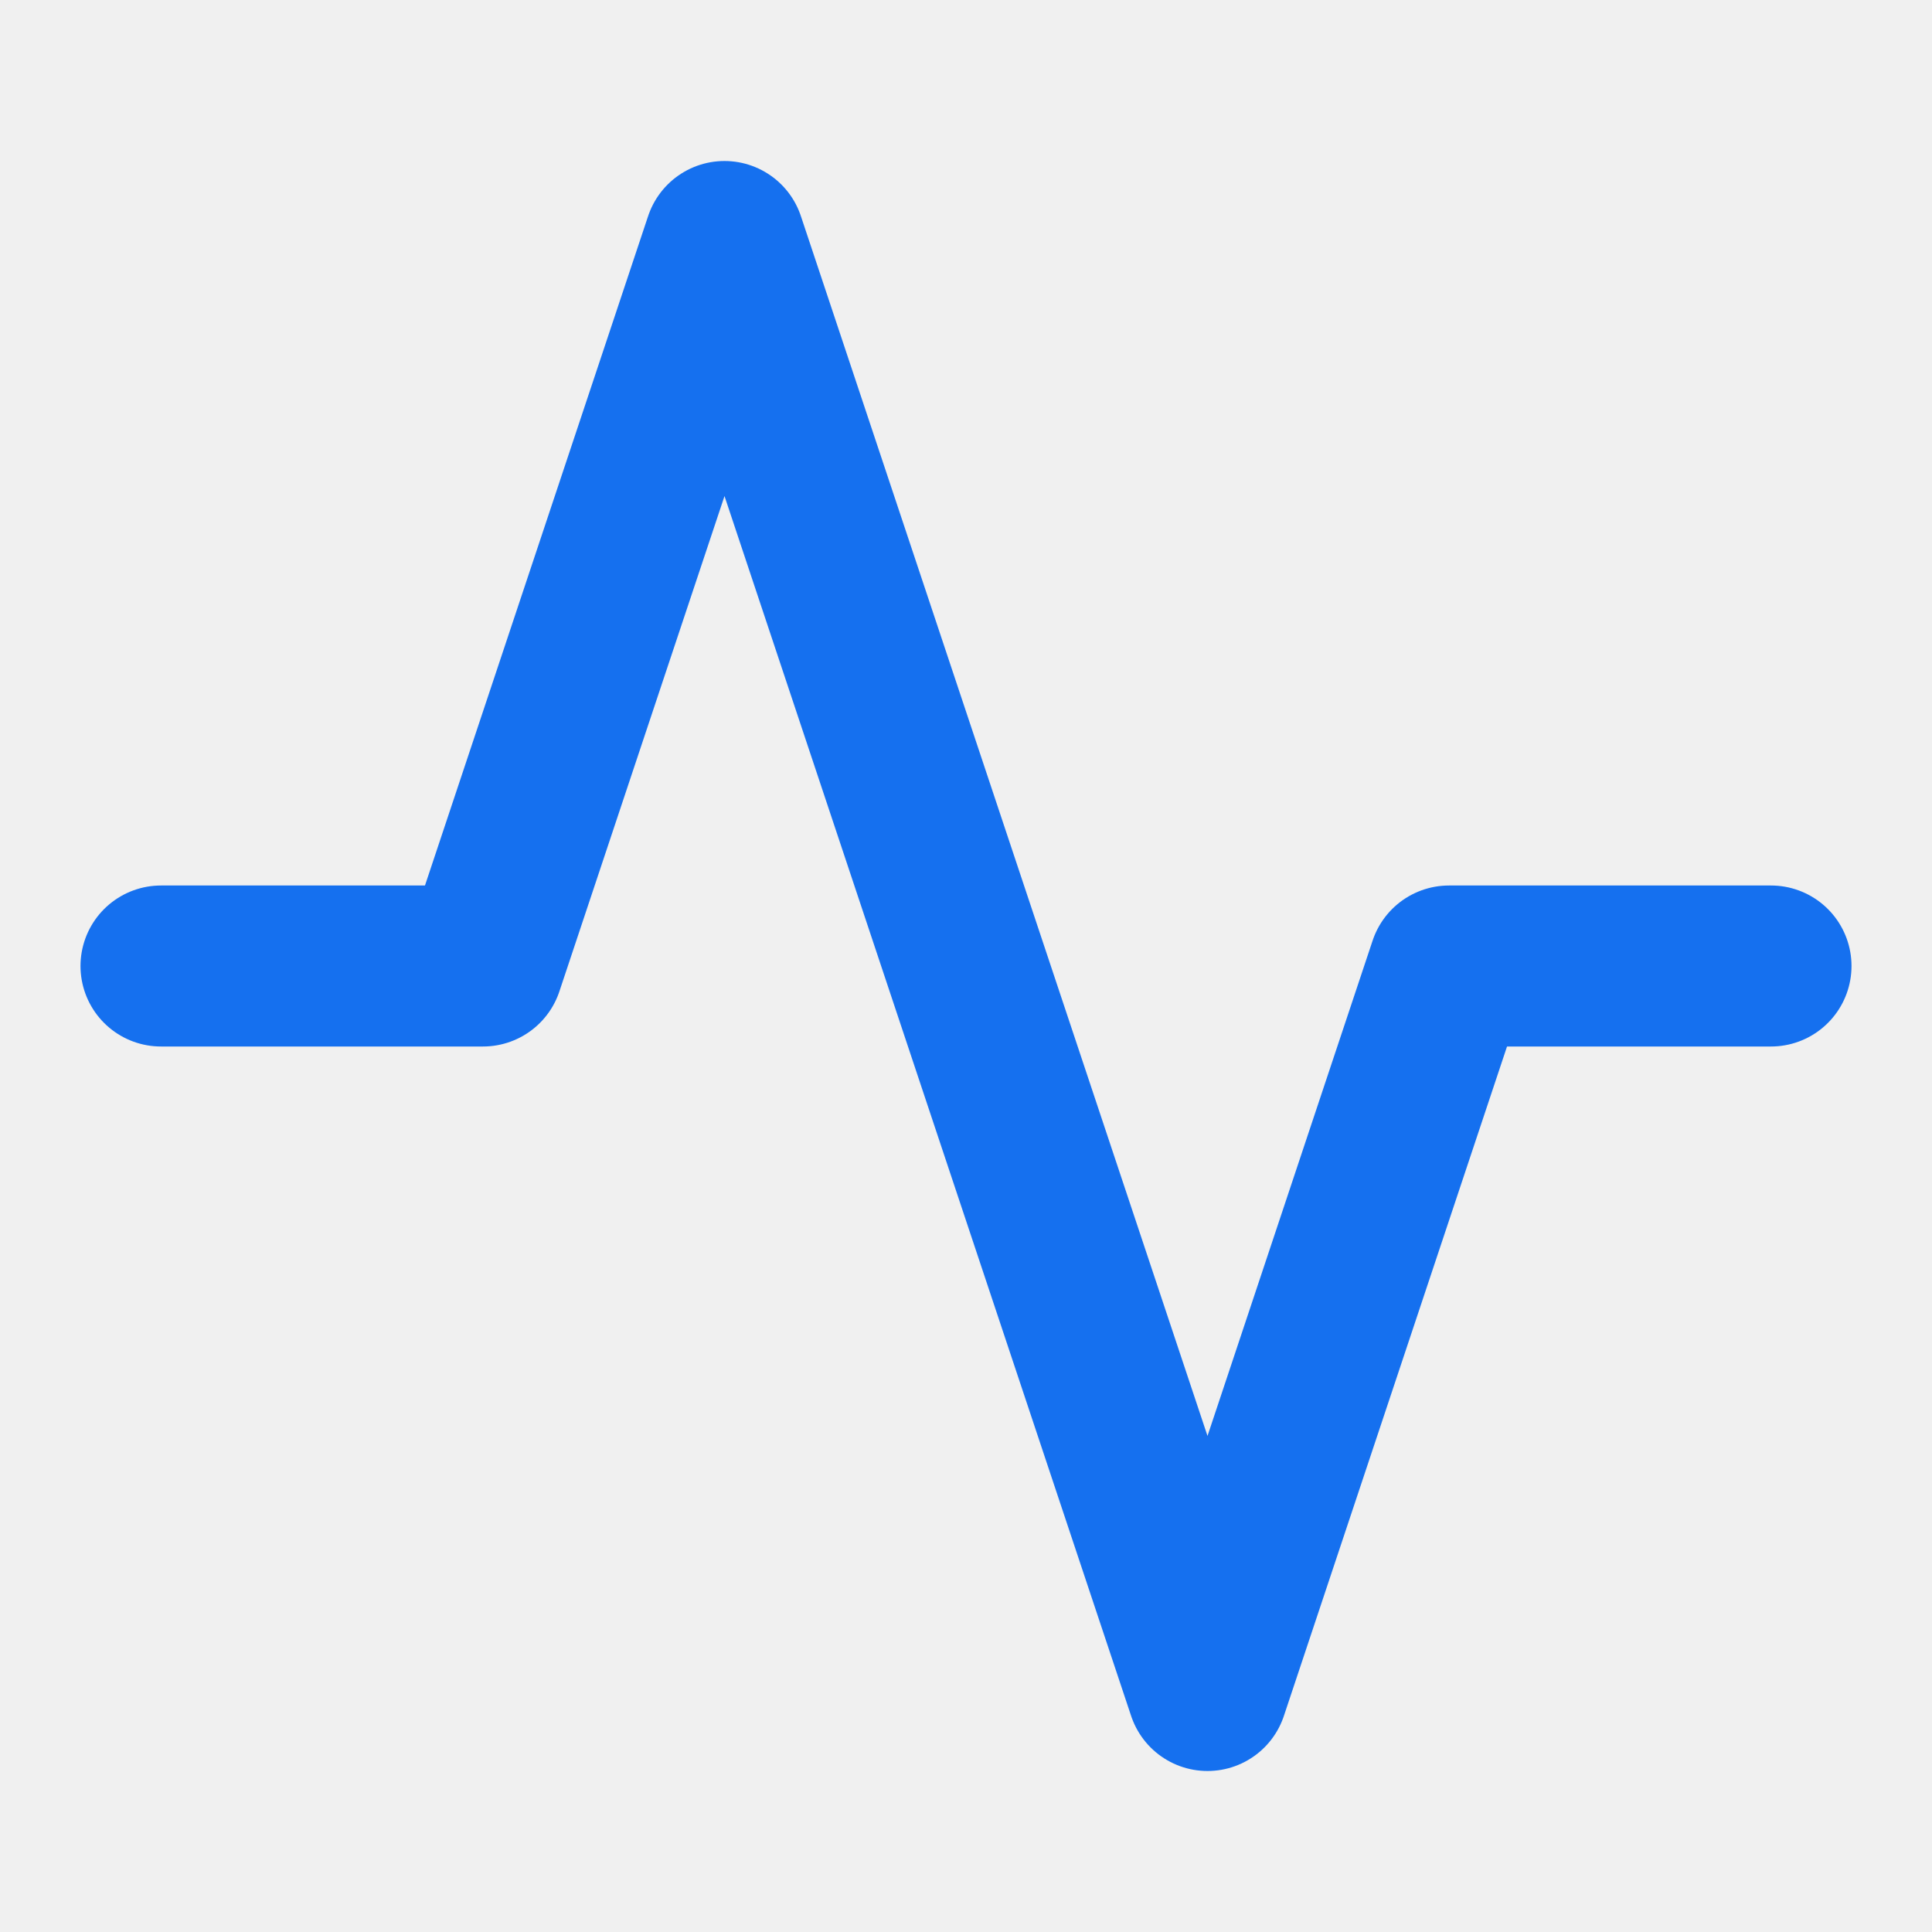
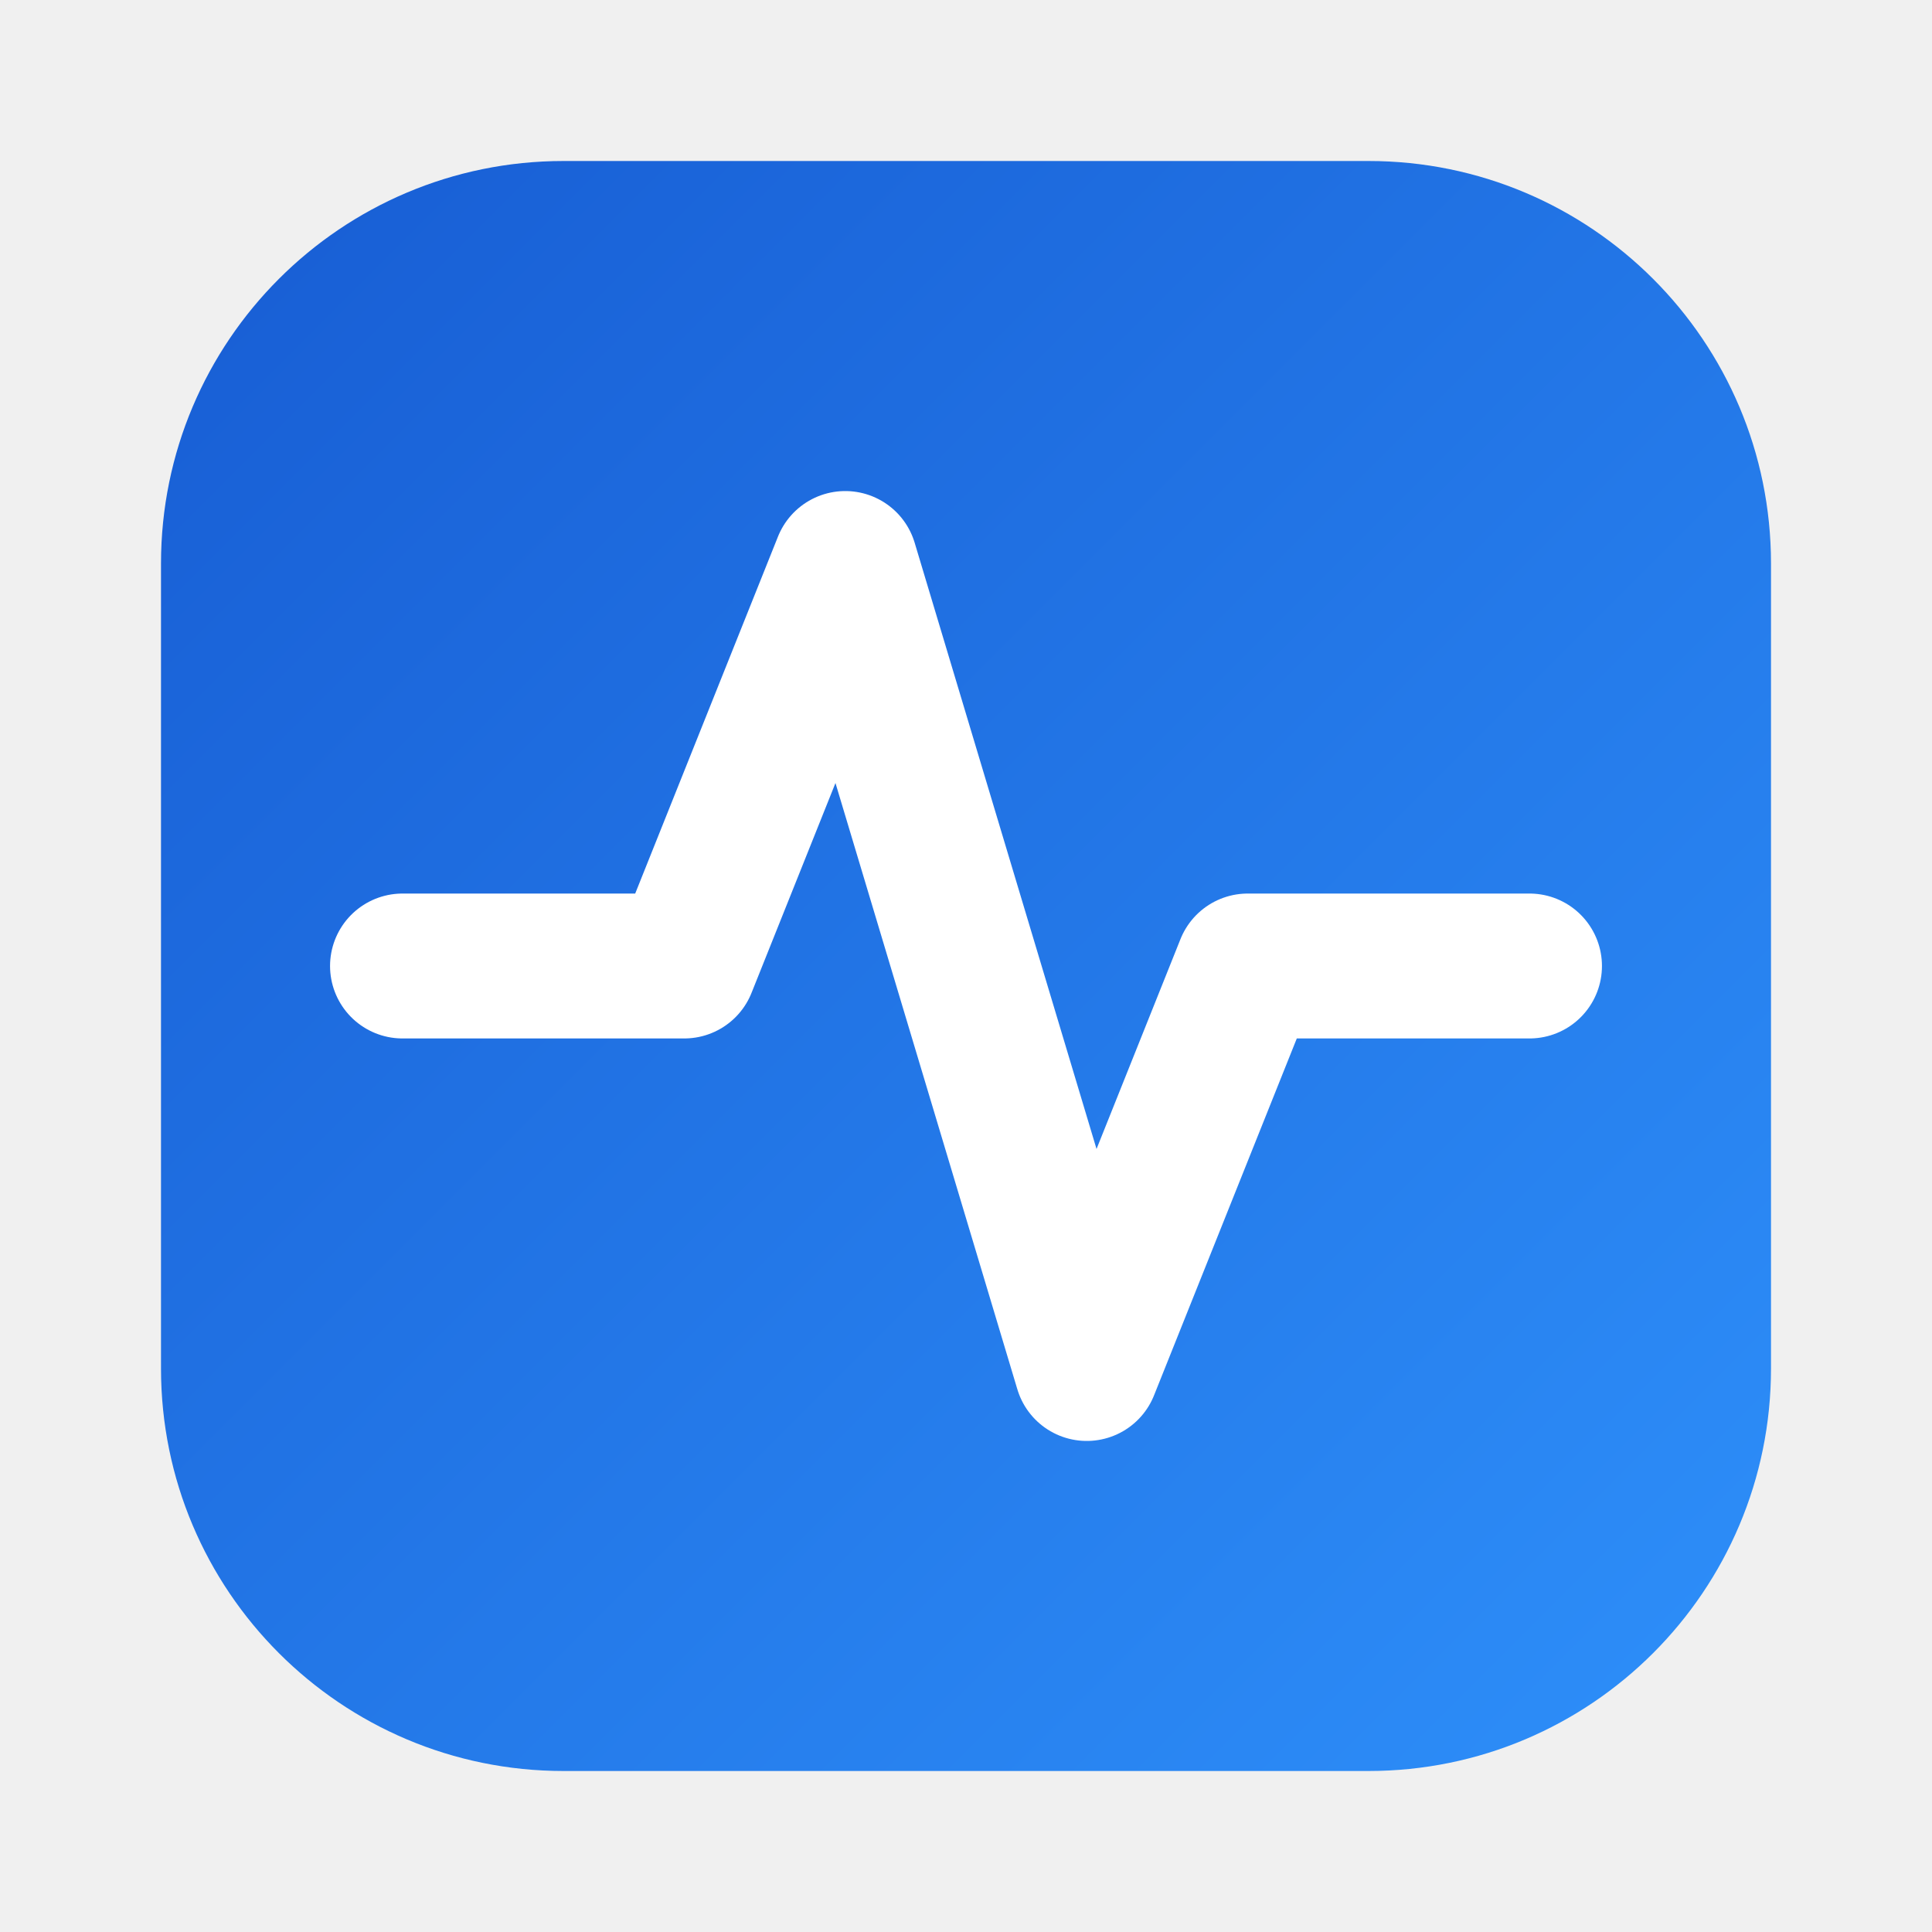
- <svg xmlns="http://www.w3.org/2000/svg" viewBox="0 0 24 24" fill="none" stroke="#1570EF" stroke-width="2" stroke-linecap="round" stroke-linejoin="round">
-   <path d="M22 12h-4l-3 9L9 3l-3 9H2" />
+ <svg xmlns="http://www.w3.org/2000/svg" viewBox="0 0 24 24" fill="none">
+   <defs>
+     <linearGradient id="g" x1="0%" y1="0%" x2="100%" y2="100%">
+       <stop offset="0%" stop-color="#175CD3" />
+       <stop offset="100%" stop-color="#2E90FA" />
+     </linearGradient>
+   </defs>
+   <rect x="2" y="2" width="20" height="20" rx="5" fill="url(#g)" />
+   <path d="M5 12h3.5l2-5 3 10 2-5H19" stroke="white" stroke-width="1.8" stroke-linecap="round" stroke-linejoin="round" fill="none" />
</svg>
